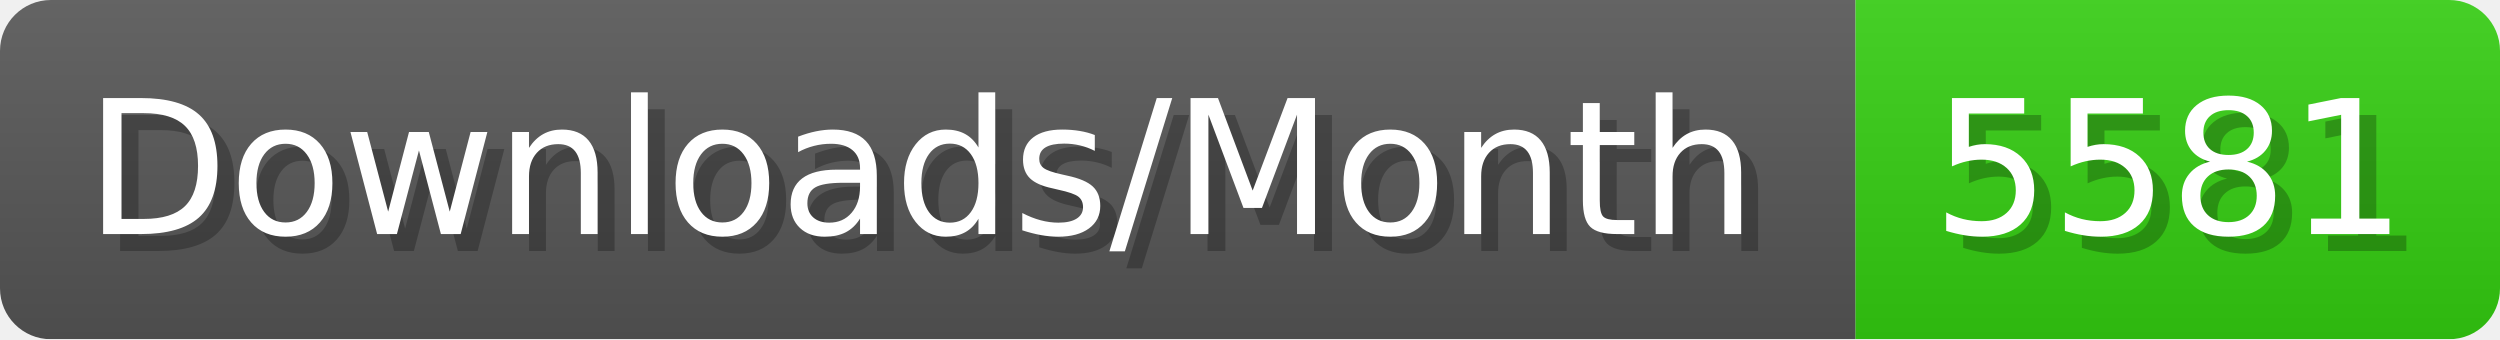
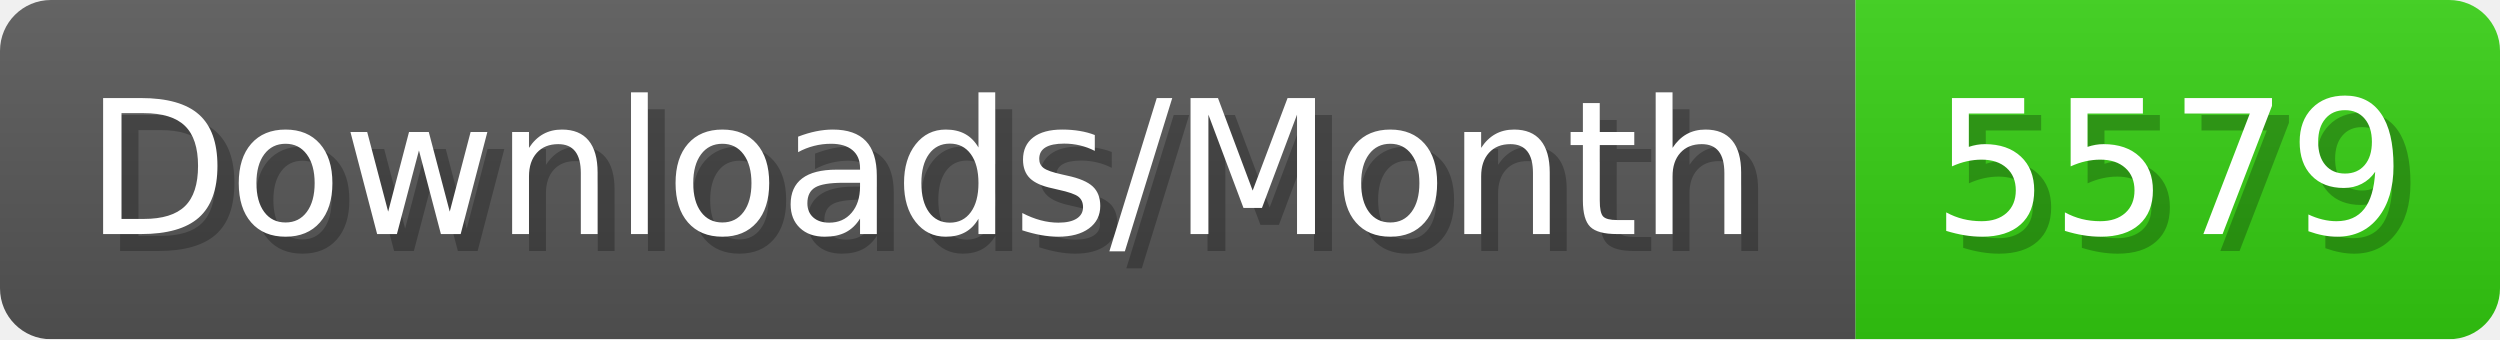
- <svg xmlns="http://www.w3.org/2000/svg" width="147.4" height="20" viewBox="0 0 1474 200" role="img" aria-label="Downloads/Month: 5581">
+ <svg xmlns="http://www.w3.org/2000/svg" width="147.4" height="20" viewBox="0 0 1474 200" role="img" aria-label="Downloads/Month: 5579">
  <linearGradient id="YlXUI" x2="0" y2="100%">
    <stop offset="0" stop-opacity=".1" stop-color="#EEE" />
    <stop offset="1" stop-opacity=".1" />
  </linearGradient>
  <mask id="JHhop">
    <rect width="1474" height="200" rx="30" fill="#FFF" />
  </mask>
  <g mask="url(#JHhop)">
    <rect width="1094" height="200" fill="#555" />
    <rect width="380" height="200" fill="#3C1" x="1094" />
    <rect width="1474" height="200" fill="url(#YlXUI)" />
  </g>
  <g aria-hidden="true" fill="#fff" text-anchor="start" font-family="Verdana,DejaVu Sans,sans-serif" font-size="110">
    <text x="60" y="148" textLength="994" fill="#000" opacity="0.25">Downloads/Month</text>
    <text x="50" y="138" textLength="994">Downloads/Month</text>
-     <text x="1149" y="148" textLength="280" fill="#000" opacity="0.25">5581</text>
-     <text x="1139" y="138" textLength="280">5581</text>
+     <text x="1149" y="148" textLength="280" fill="#000" opacity="0.25">5579</text>
+     <text x="1139" y="138" textLength="280">5579</text>
  </g>
</svg>
